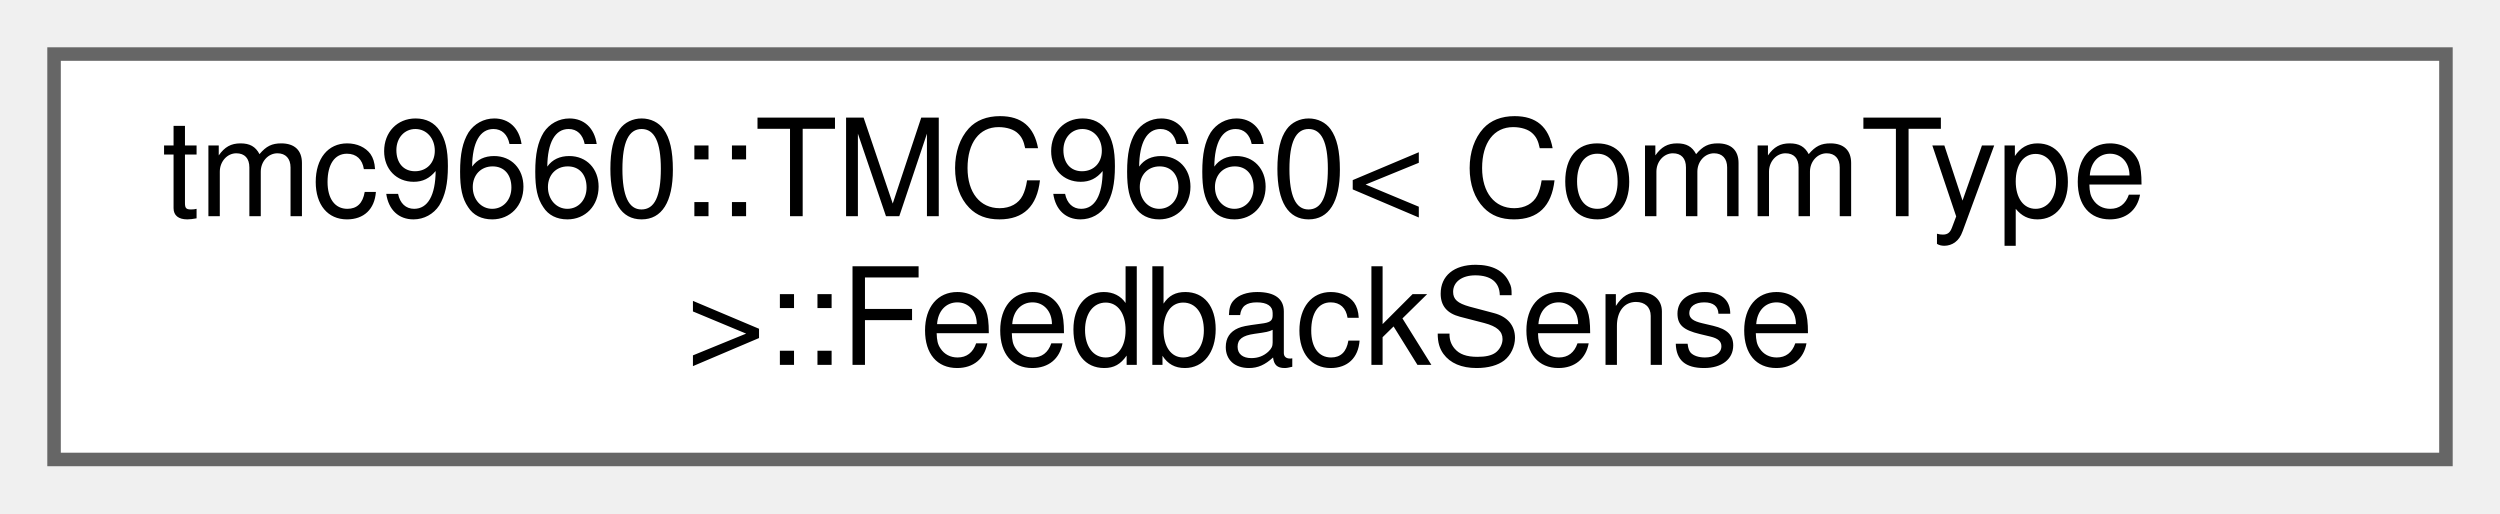
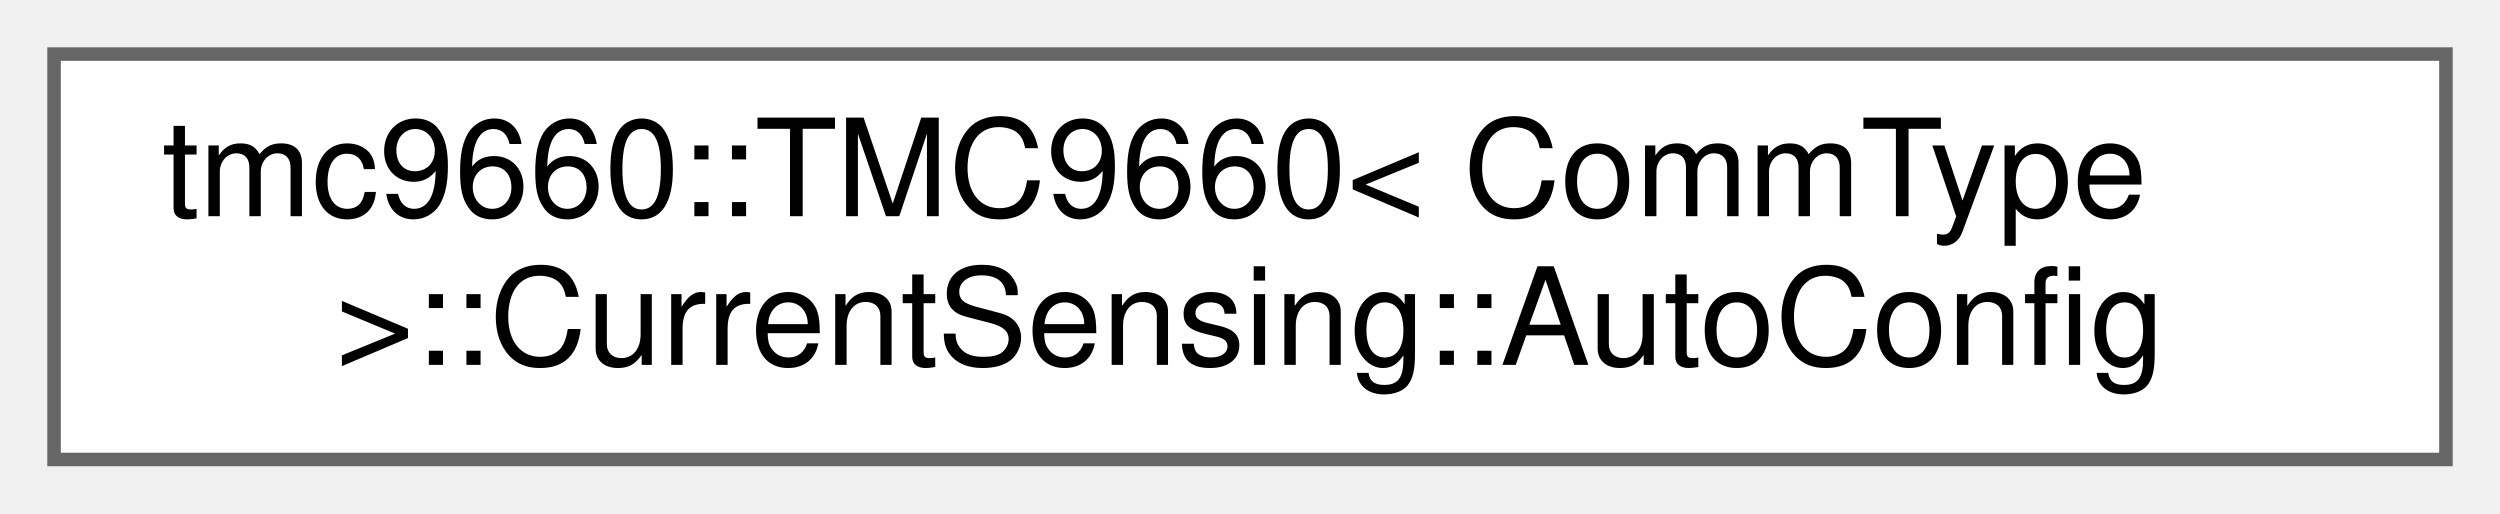
<svg xmlns="http://www.w3.org/2000/svg" xmlns:xlink="http://www.w3.org/1999/xlink" width="185pt" height="38pt" viewBox="0.00 0.00 185.00 38.00">
  <g id="graph0" class="graph" transform="scale(1 1) rotate(0) translate(4 34)">
    <g id="Node000000" class="node">
      <g id="a_Node000000">
-         <a xlink:href="structtmc9660_1_1TMC9660_1_1FeedbackSense.html" target="_top" xlink:title="Subsystem for feedback sensor configuration.">
+         <a xlink:href="structtmc9660_1_1TMC9660_1_1CurrentSensing_1_1AutoConfig.html" target="_top" xlink:title="Configuration structure for auto-configuring current sensing.">
          <polygon fill="white" stroke="#666666" points="177,-30 0,-30 0,0 177,0 177,-30" />
          <text text-anchor="start" x="8" y="-18" font-family="Helvetica,sans-Serif" font-size="10.00">tmc9660::TMC9660&lt; CommType</text>
-           <text text-anchor="middle" x="88.5" y="-7" font-family="Helvetica,sans-Serif" font-size="10.00"> &gt;::FeedbackSense</text>
+           <text text-anchor="middle" x="88.5" y="-7" font-family="Helvetica,sans-Serif" font-size="10.00"> &gt;::CurrentSensing::AutoConfig</text>
        </a>
      </g>
    </g>
  </g>
</svg>
